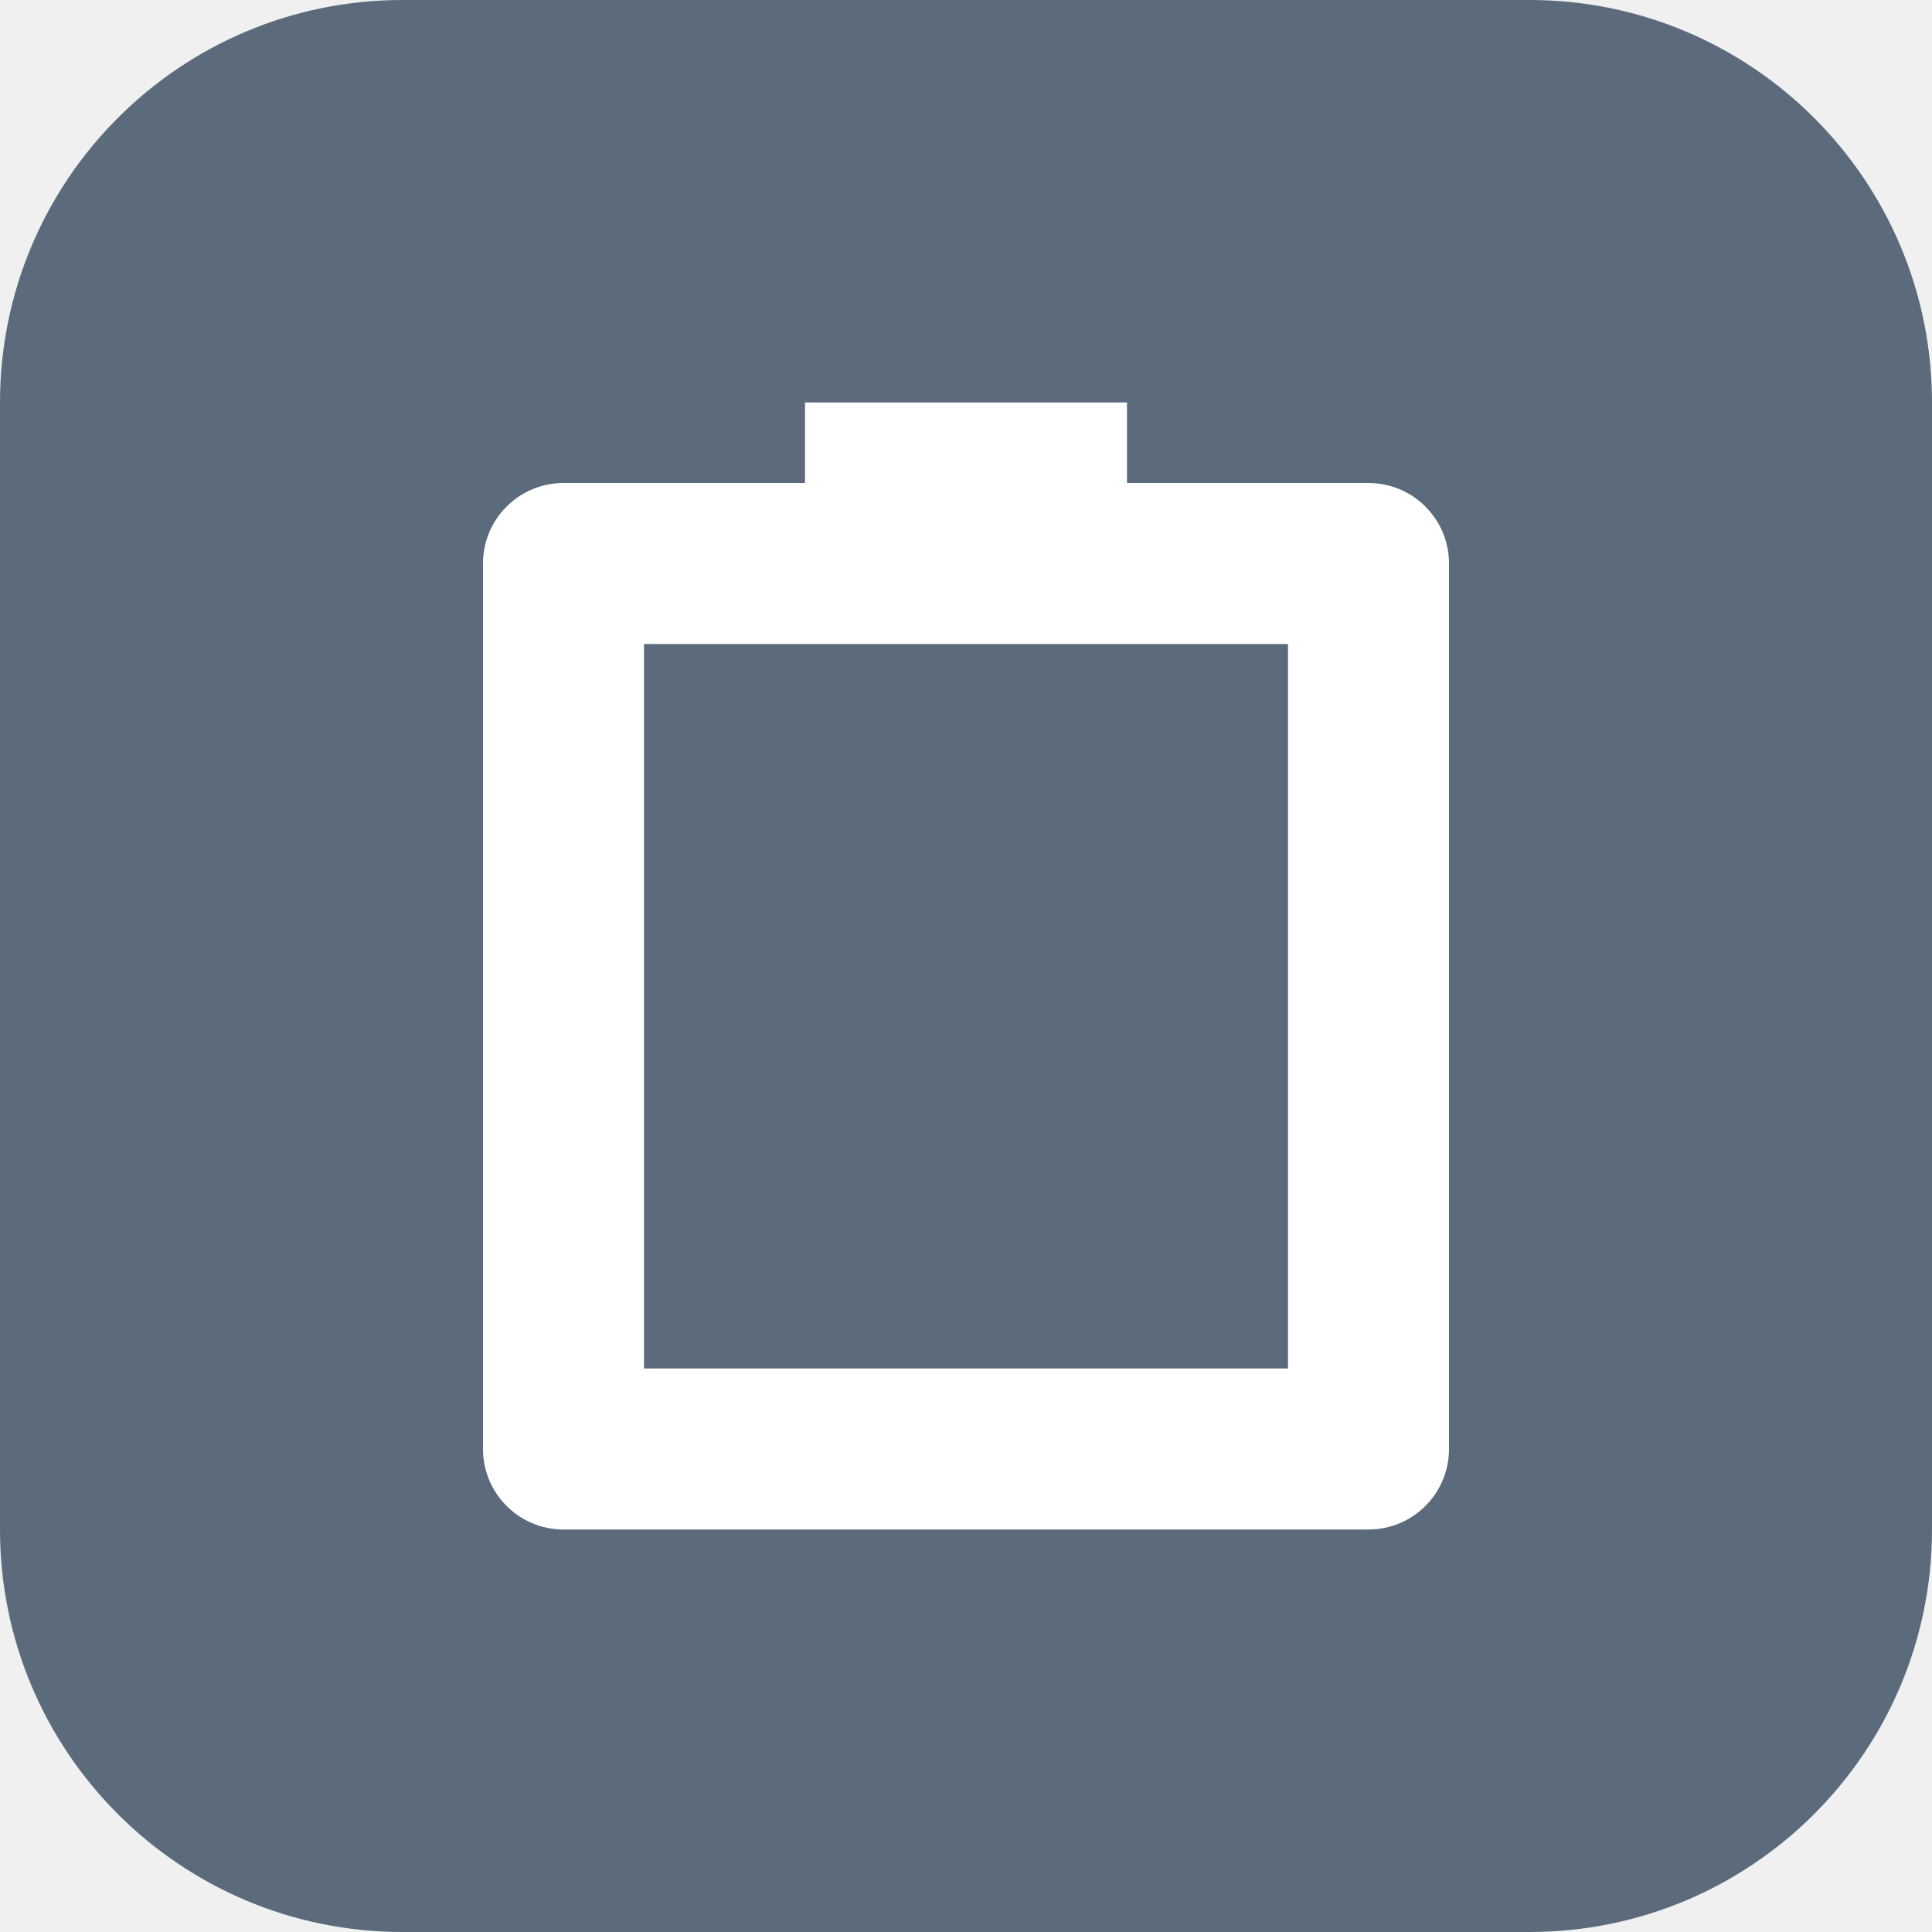
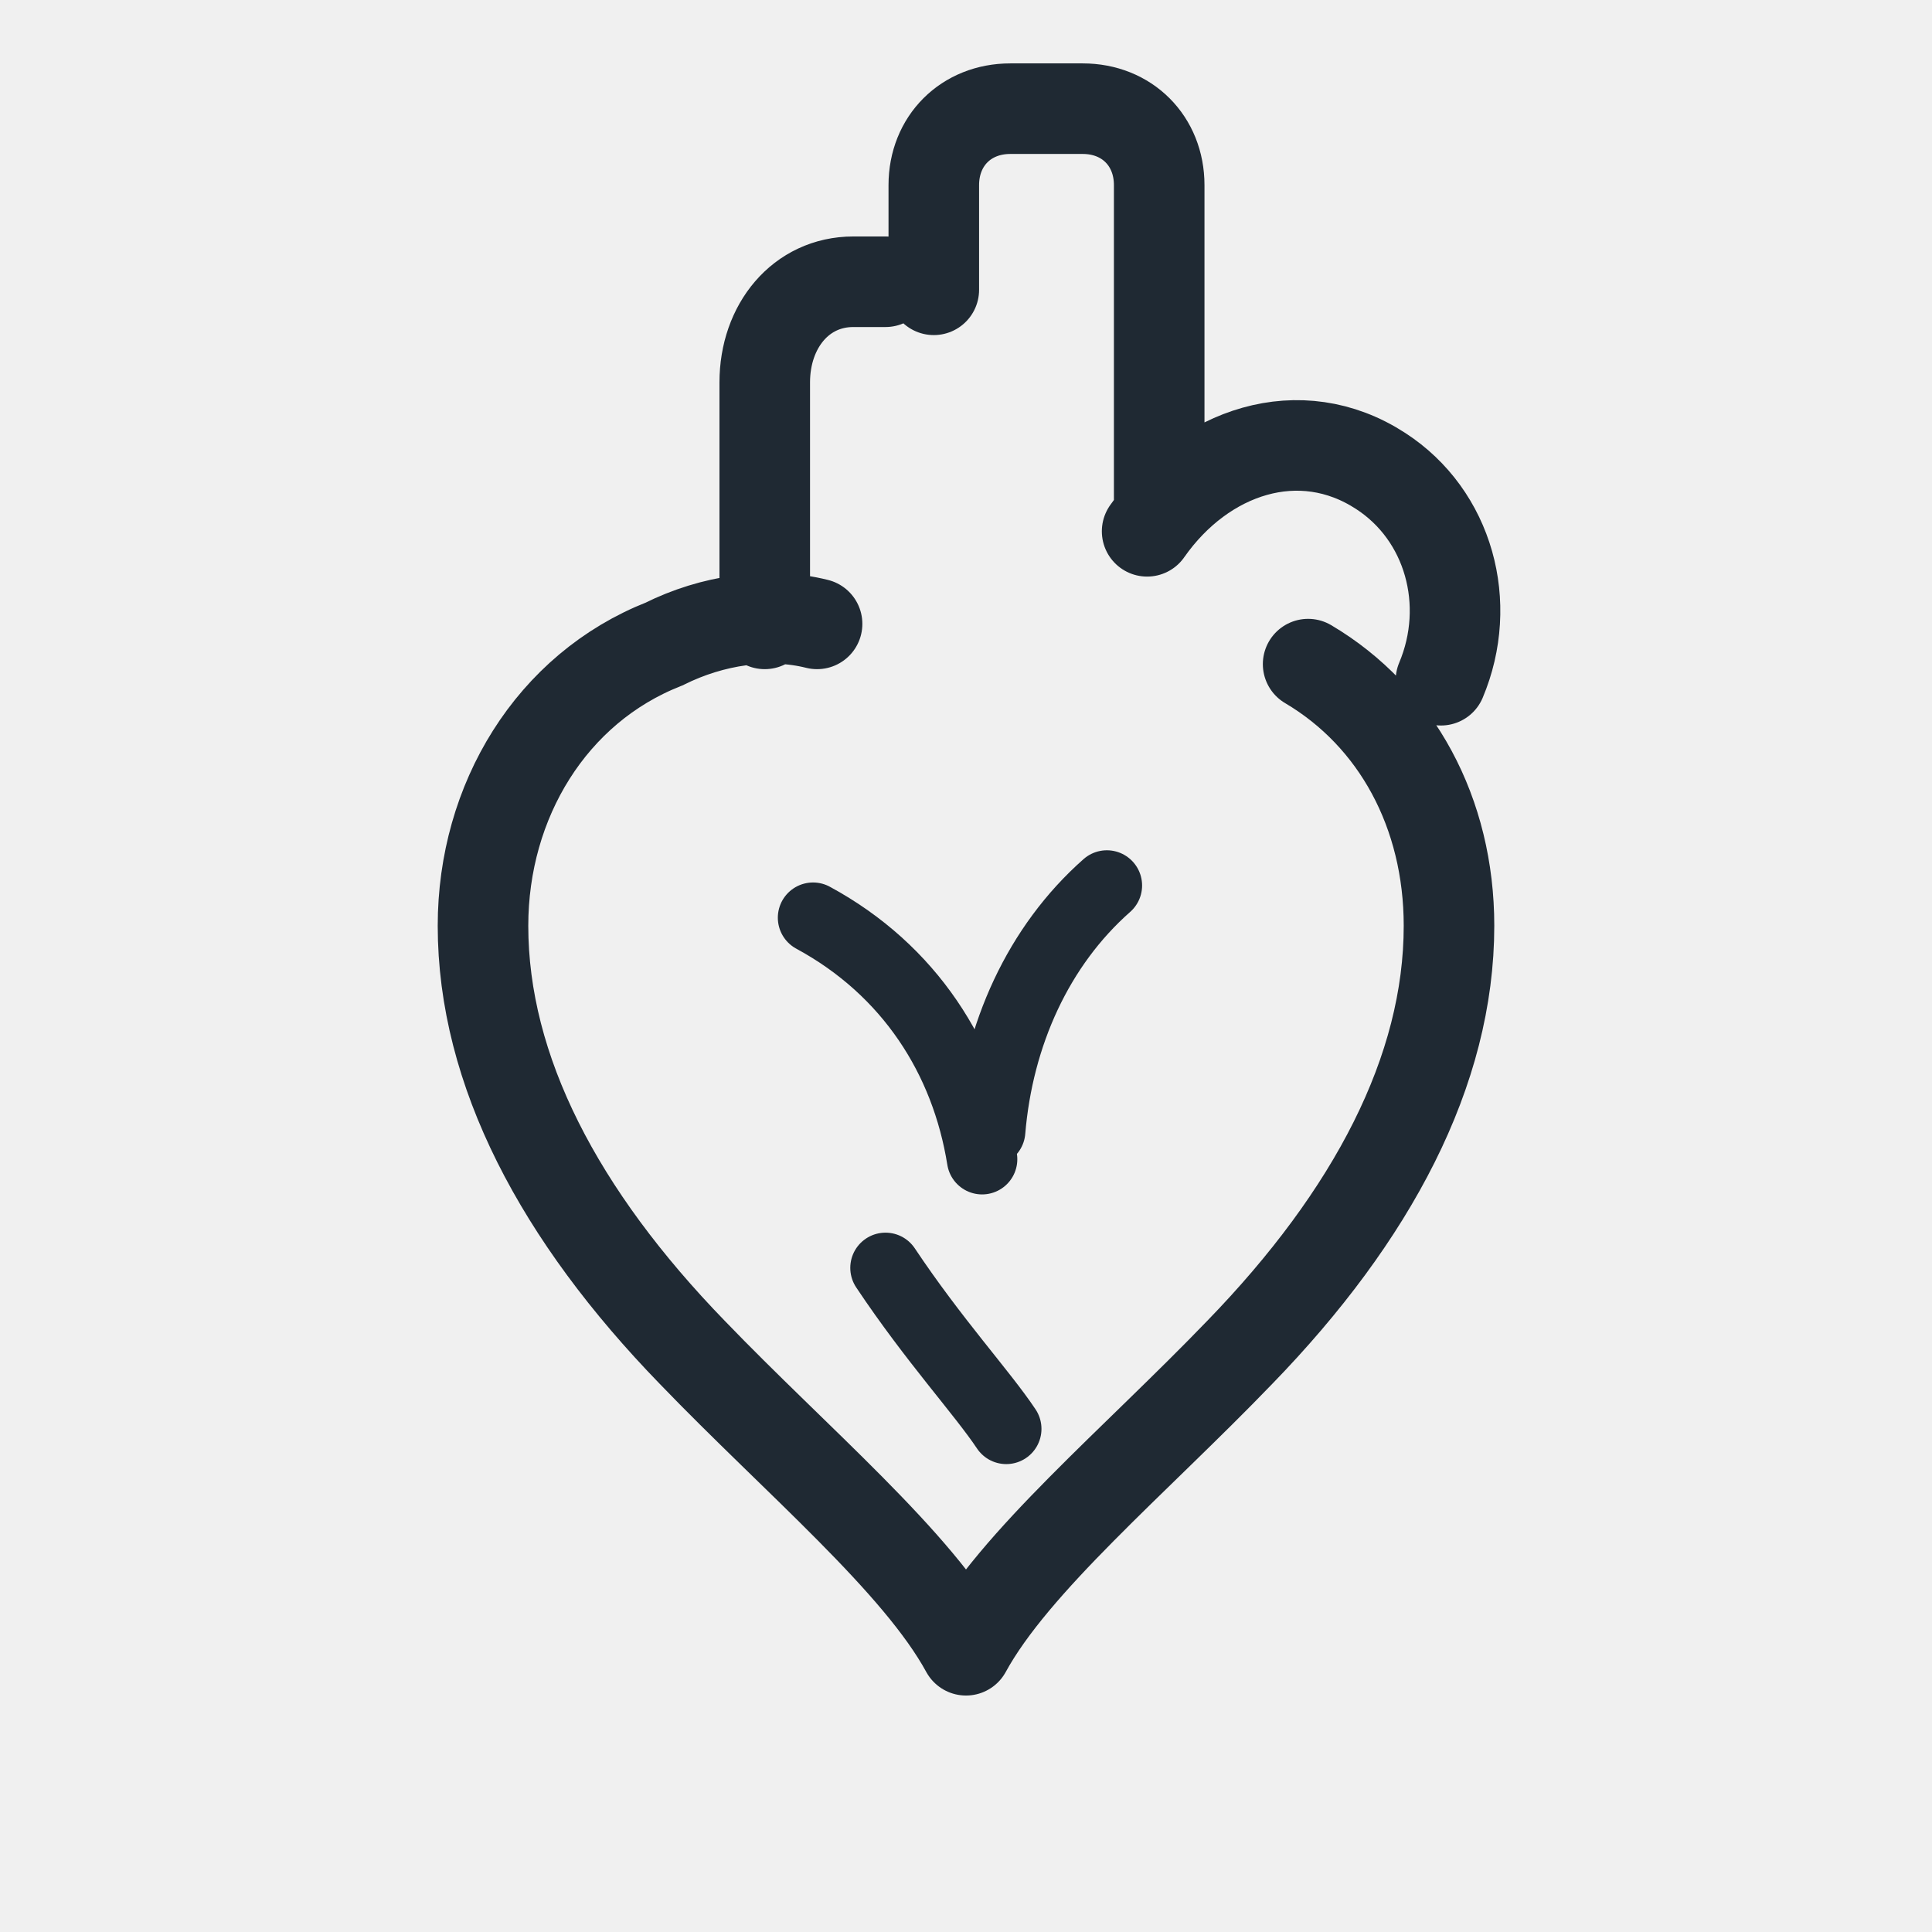
<svg xmlns="http://www.w3.org/2000/svg" viewBox="0 0 48 48" fill="none" aria-hidden="true">
-   <rect width="48" height="48" rx="10" fill="#5B6B7C" />
-   <path fill="#FFFFFF" d="M14 12h20a2 2 0 0 1 2 2v22a2 2 0 0 1-2 2H14a2 2 0 0 1-2-2V14a2 2 0 0 1 2-2Zm2 4v18h16V16H16Zm4-6h8v2h-8v-2Z" />
+   <path stroke="#1F2933" stroke-width="2.25" stroke-linecap="round" stroke-linejoin="round" d="M19 15.5V9.5c0-1.4.9-2.5 2.2-2.5h.8        M23.2 7.2V4.6c0-1.1.8-1.9 1.9-1.9h1.8c1.1 0 1.9.8 1.9 1.9V12.8        M28.5 13.2c1.4-2 3.8-2.8 5.8-1.5 1.7 1.1 2.3 3.3 1.5 5.2        M16.5 16c-2.8 1.1-4.5 3.9-4.5 7 0 3.6 1.9 7.2 5.2 10.6 2.6 2.7 5.6 5.2 6.8 7.4 1.2-2.2 4.2-4.7 6.8-7.4 3.3-3.4 5.2-7 5.2-10.6 0-2.8-1.3-5.2-3.5-6.5        M16.5 16c1.2-.6 2.6-.8 3.8-.5" />
+   <path stroke="#1F2933" stroke-width="1.75" stroke-linecap="round" stroke-linejoin="round" d="M20.2 22.8c2.4 1.3 3.8 3.5 4.2 6M27.5 22c-1.7 1.5-2.7 3.7-2.9 6.1M22 31.5c1.2 1.8 2.4 3.1 3 4" />
</svg>
